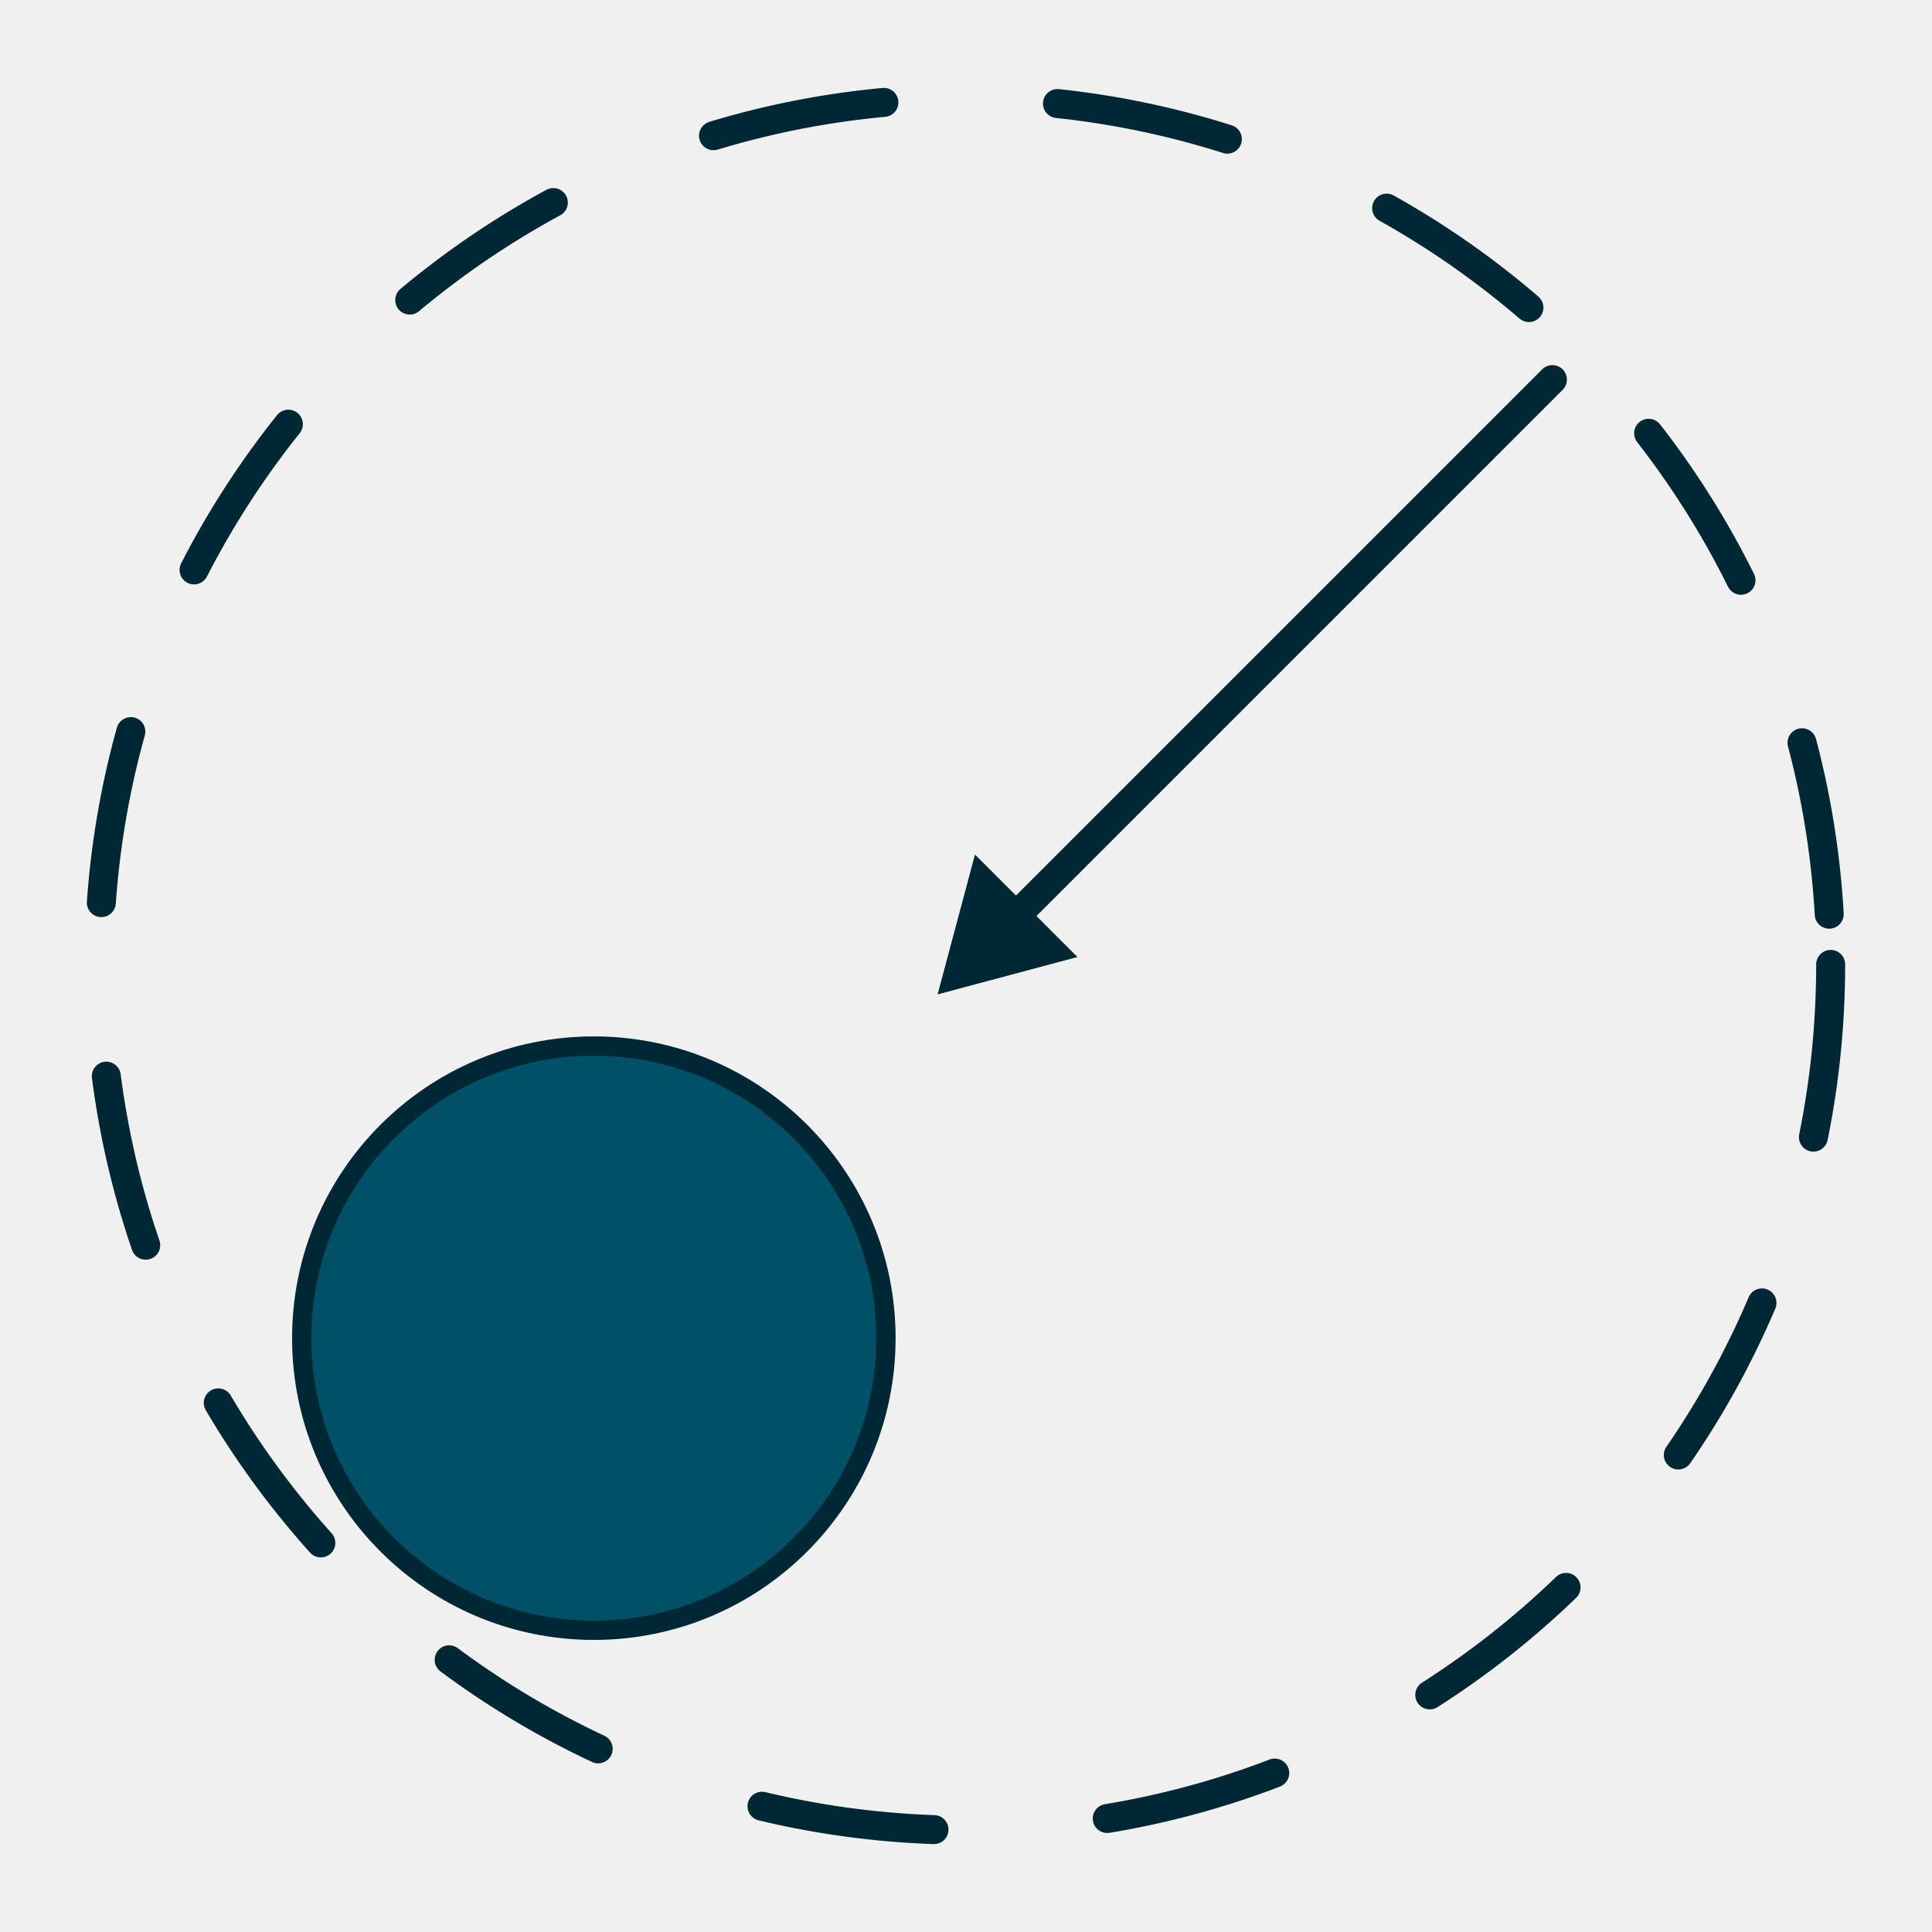
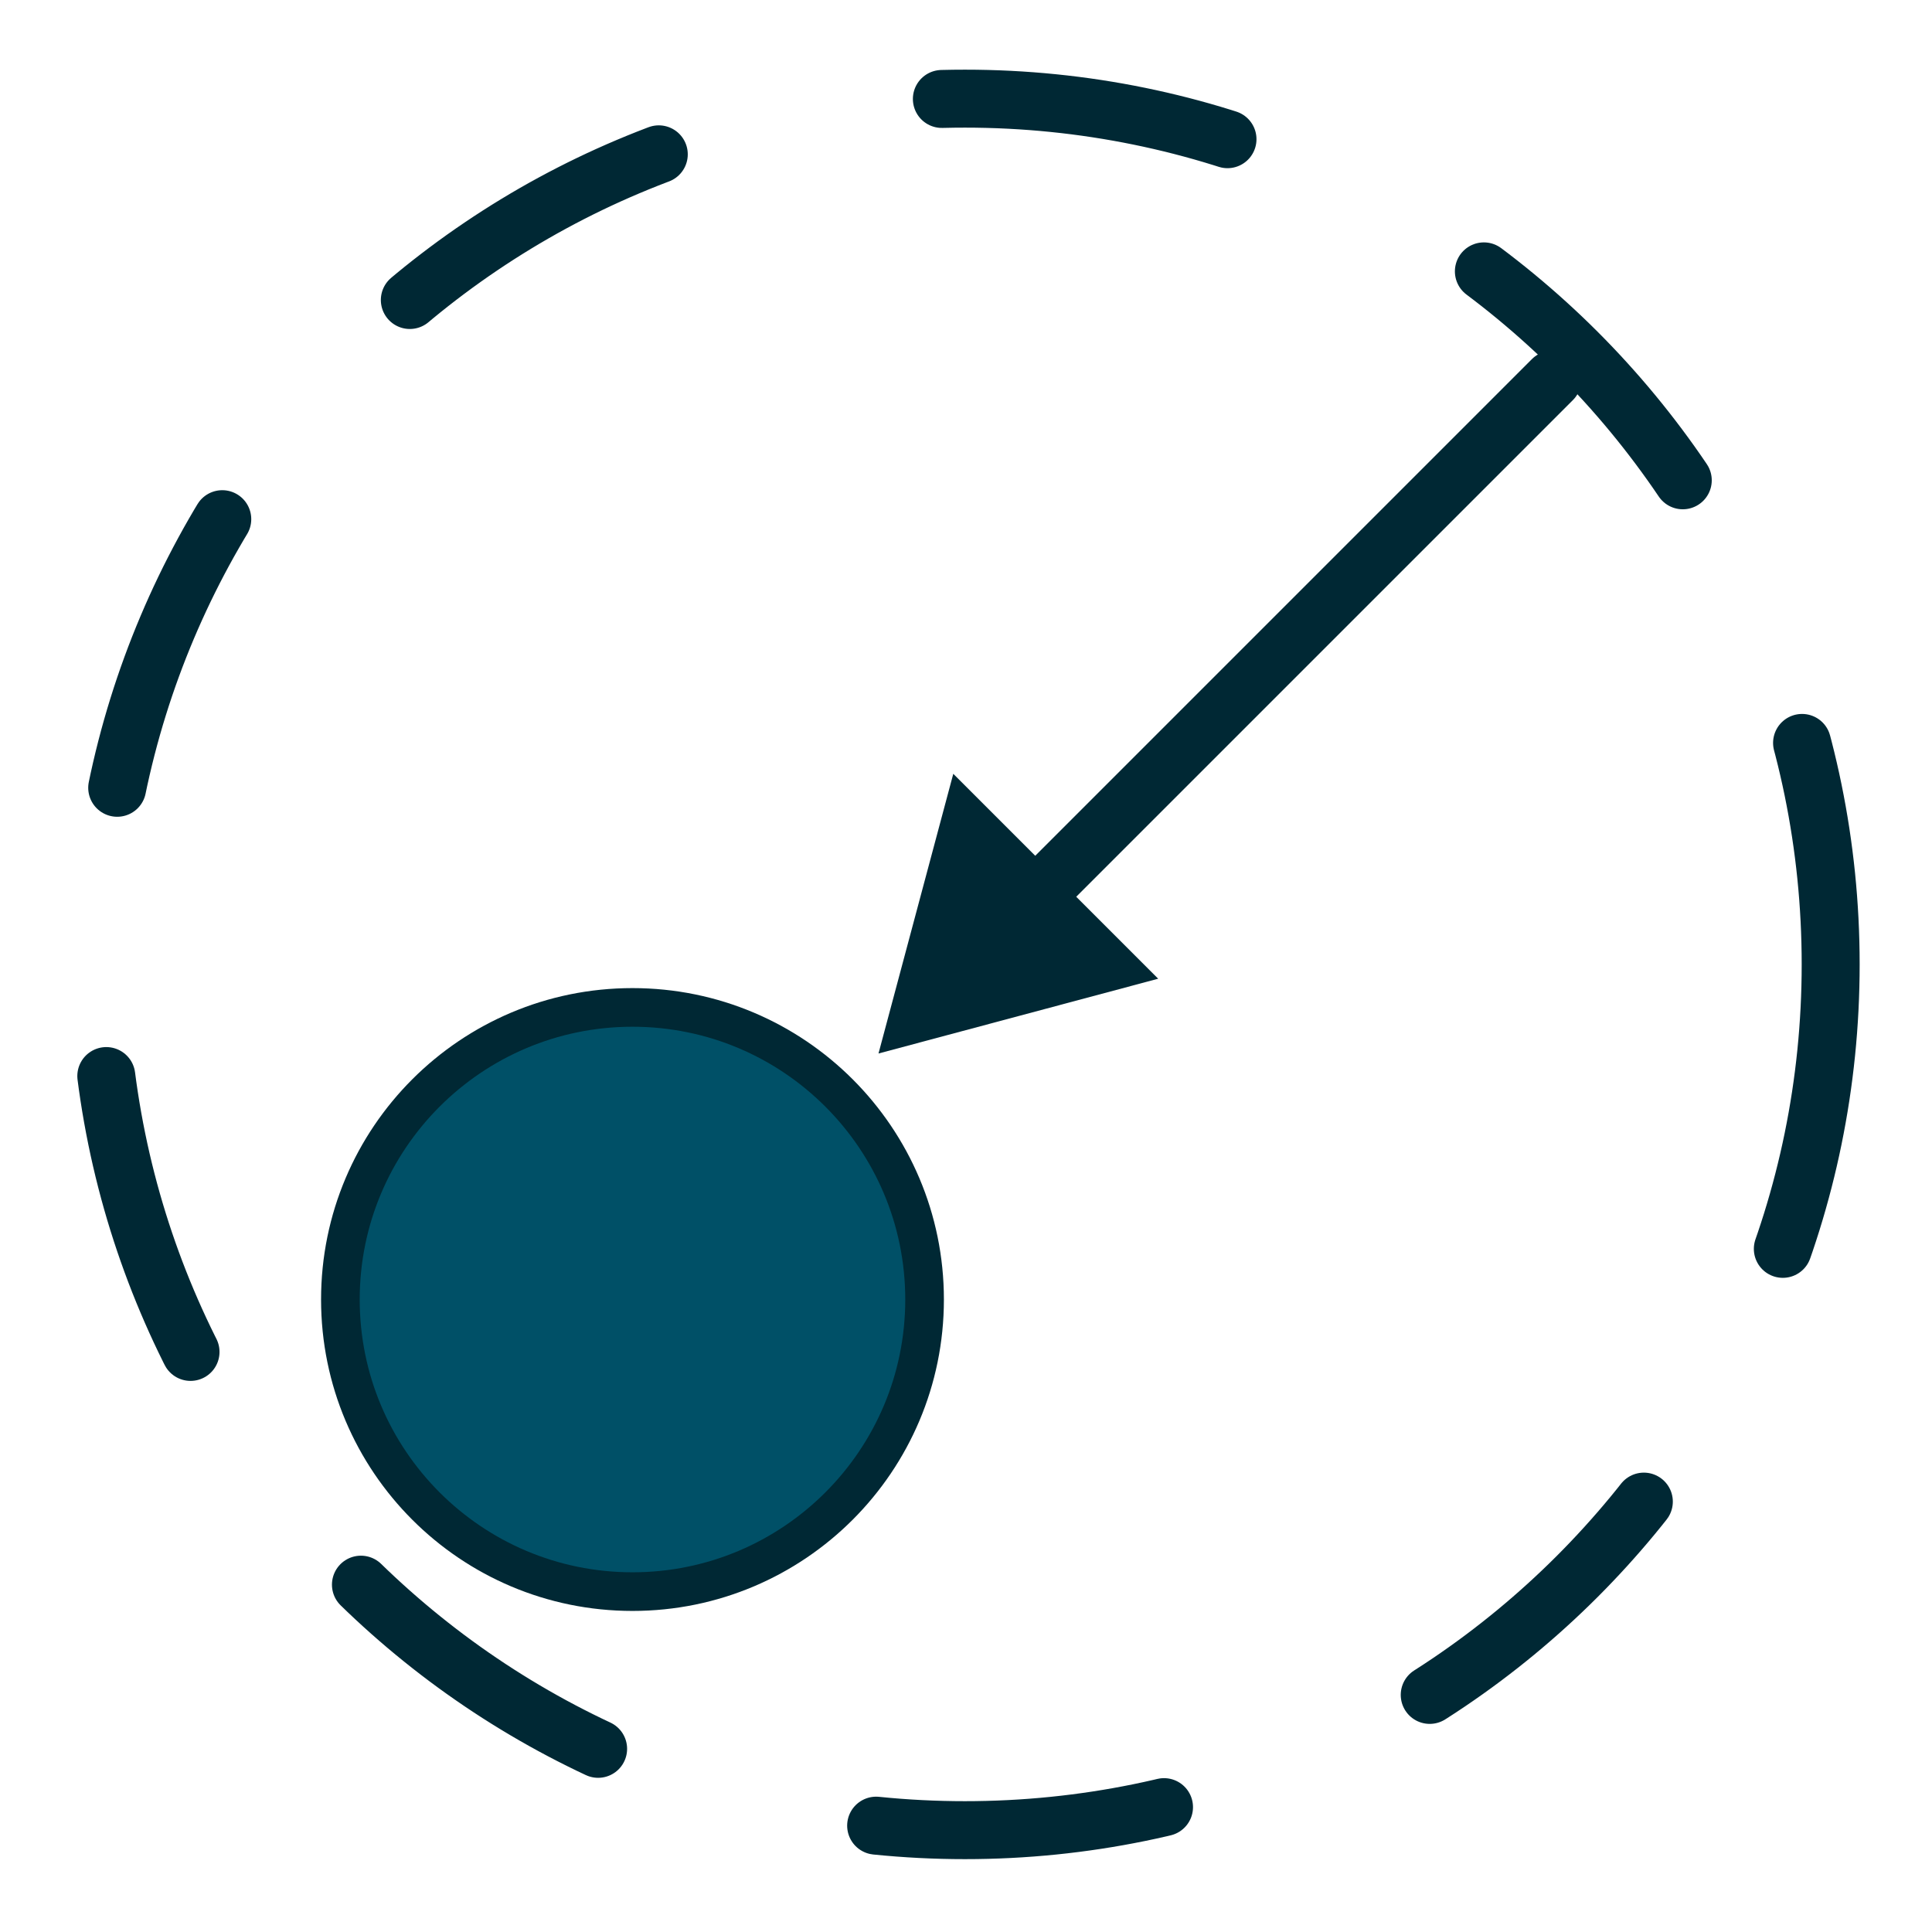
<svg xmlns="http://www.w3.org/2000/svg" width="1000" height="1000" viewBox="0 0 264.583 264.583" version="1.1" id="svg5">
  <defs id="defs2">
    <marker style="overflow:visible" id="TriangleStart" refX="0" refY="0" orient="auto-start-reverse" markerWidth="4.324" markerHeight="4.999" viewBox="0 0 5.324 6.155" preserveAspectRatio="xMidYMid">
      <path transform="scale(0.5)" style="fill:context-stroke;fill-rule:evenodd;stroke:context-stroke;stroke-width:1pt" d="M 5.77,0 -2.88,5 V -5 Z" id="path135" />
    </marker>
  </defs>
  <g id="layer1">
-     <circle style="fill:none;stroke:#002834;stroke-width:3.969;stroke-linecap:round;stroke-linejoin:round;stroke-dasharray:23.812, 23.812;stroke-dashoffset:0;stop-color:#000000" id="path234" cx="132.143" cy="132.073" r="118.563" />
-     <circle style="fill:#005067;stroke:#002834;stroke-width:2.646;stroke-linecap:round;stroke-linejoin:round;stroke-dasharray:none;stop-color:#000000" id="circle344" cx="81.325" cy="183.258" r="40.002" />
-     <path style="fill:none;stroke:#002834;stroke-width:3.969;stroke-linecap:round;stroke-linejoin:round;stroke-dasharray:none;stroke-dashoffset:0;marker-end:url(#TriangleStart);stop-color:#000000" d="M 212.599,51.984 C 138.678,125.905 136.496,128.087 136.496,128.087" id="path2437" />
+     <rect style="fill:#ffffff;stroke-width:7.938;stroke-linecap:round;stroke-linejoin:round;stroke-dasharray:39.688, 39.688;stroke-dashoffset:0;stop-color:#000000" id="rect17429" width="285.722" height="285.722" x="-10.569" y="-10.569" rx="5.624" ry="5.624" />
+     <circle style="fill:none;stroke:#002834;stroke-width:7.938;stroke-linecap:round;stroke-linejoin:round;stroke-dasharray:39.688,39.688;stroke-dashoffset:0;stop-color:#000000" id="path234" cx="132.143" cy="132.073" r="118.563" />
+     <circle style="fill:#005067;stroke:#002834;stroke-width:5.292;stroke-linecap:round;stroke-linejoin:round;stroke-dasharray:none;stop-color:#000000" id="circle344" cx="86.617" cy="177.966" r="40.002" />
+     <path style="fill:none;stroke:#002834;stroke-width:7.938;stroke-linecap:round;stroke-linejoin:round;stroke-dasharray:none;stroke-dashoffset:0;marker-end:url(#TriangleStart);stop-color:#000000" d="M 212.599,51.984 C 138.678,125.905 136.496,128.087 136.496,128.087" id="path2437" />
  </g>
</svg>
